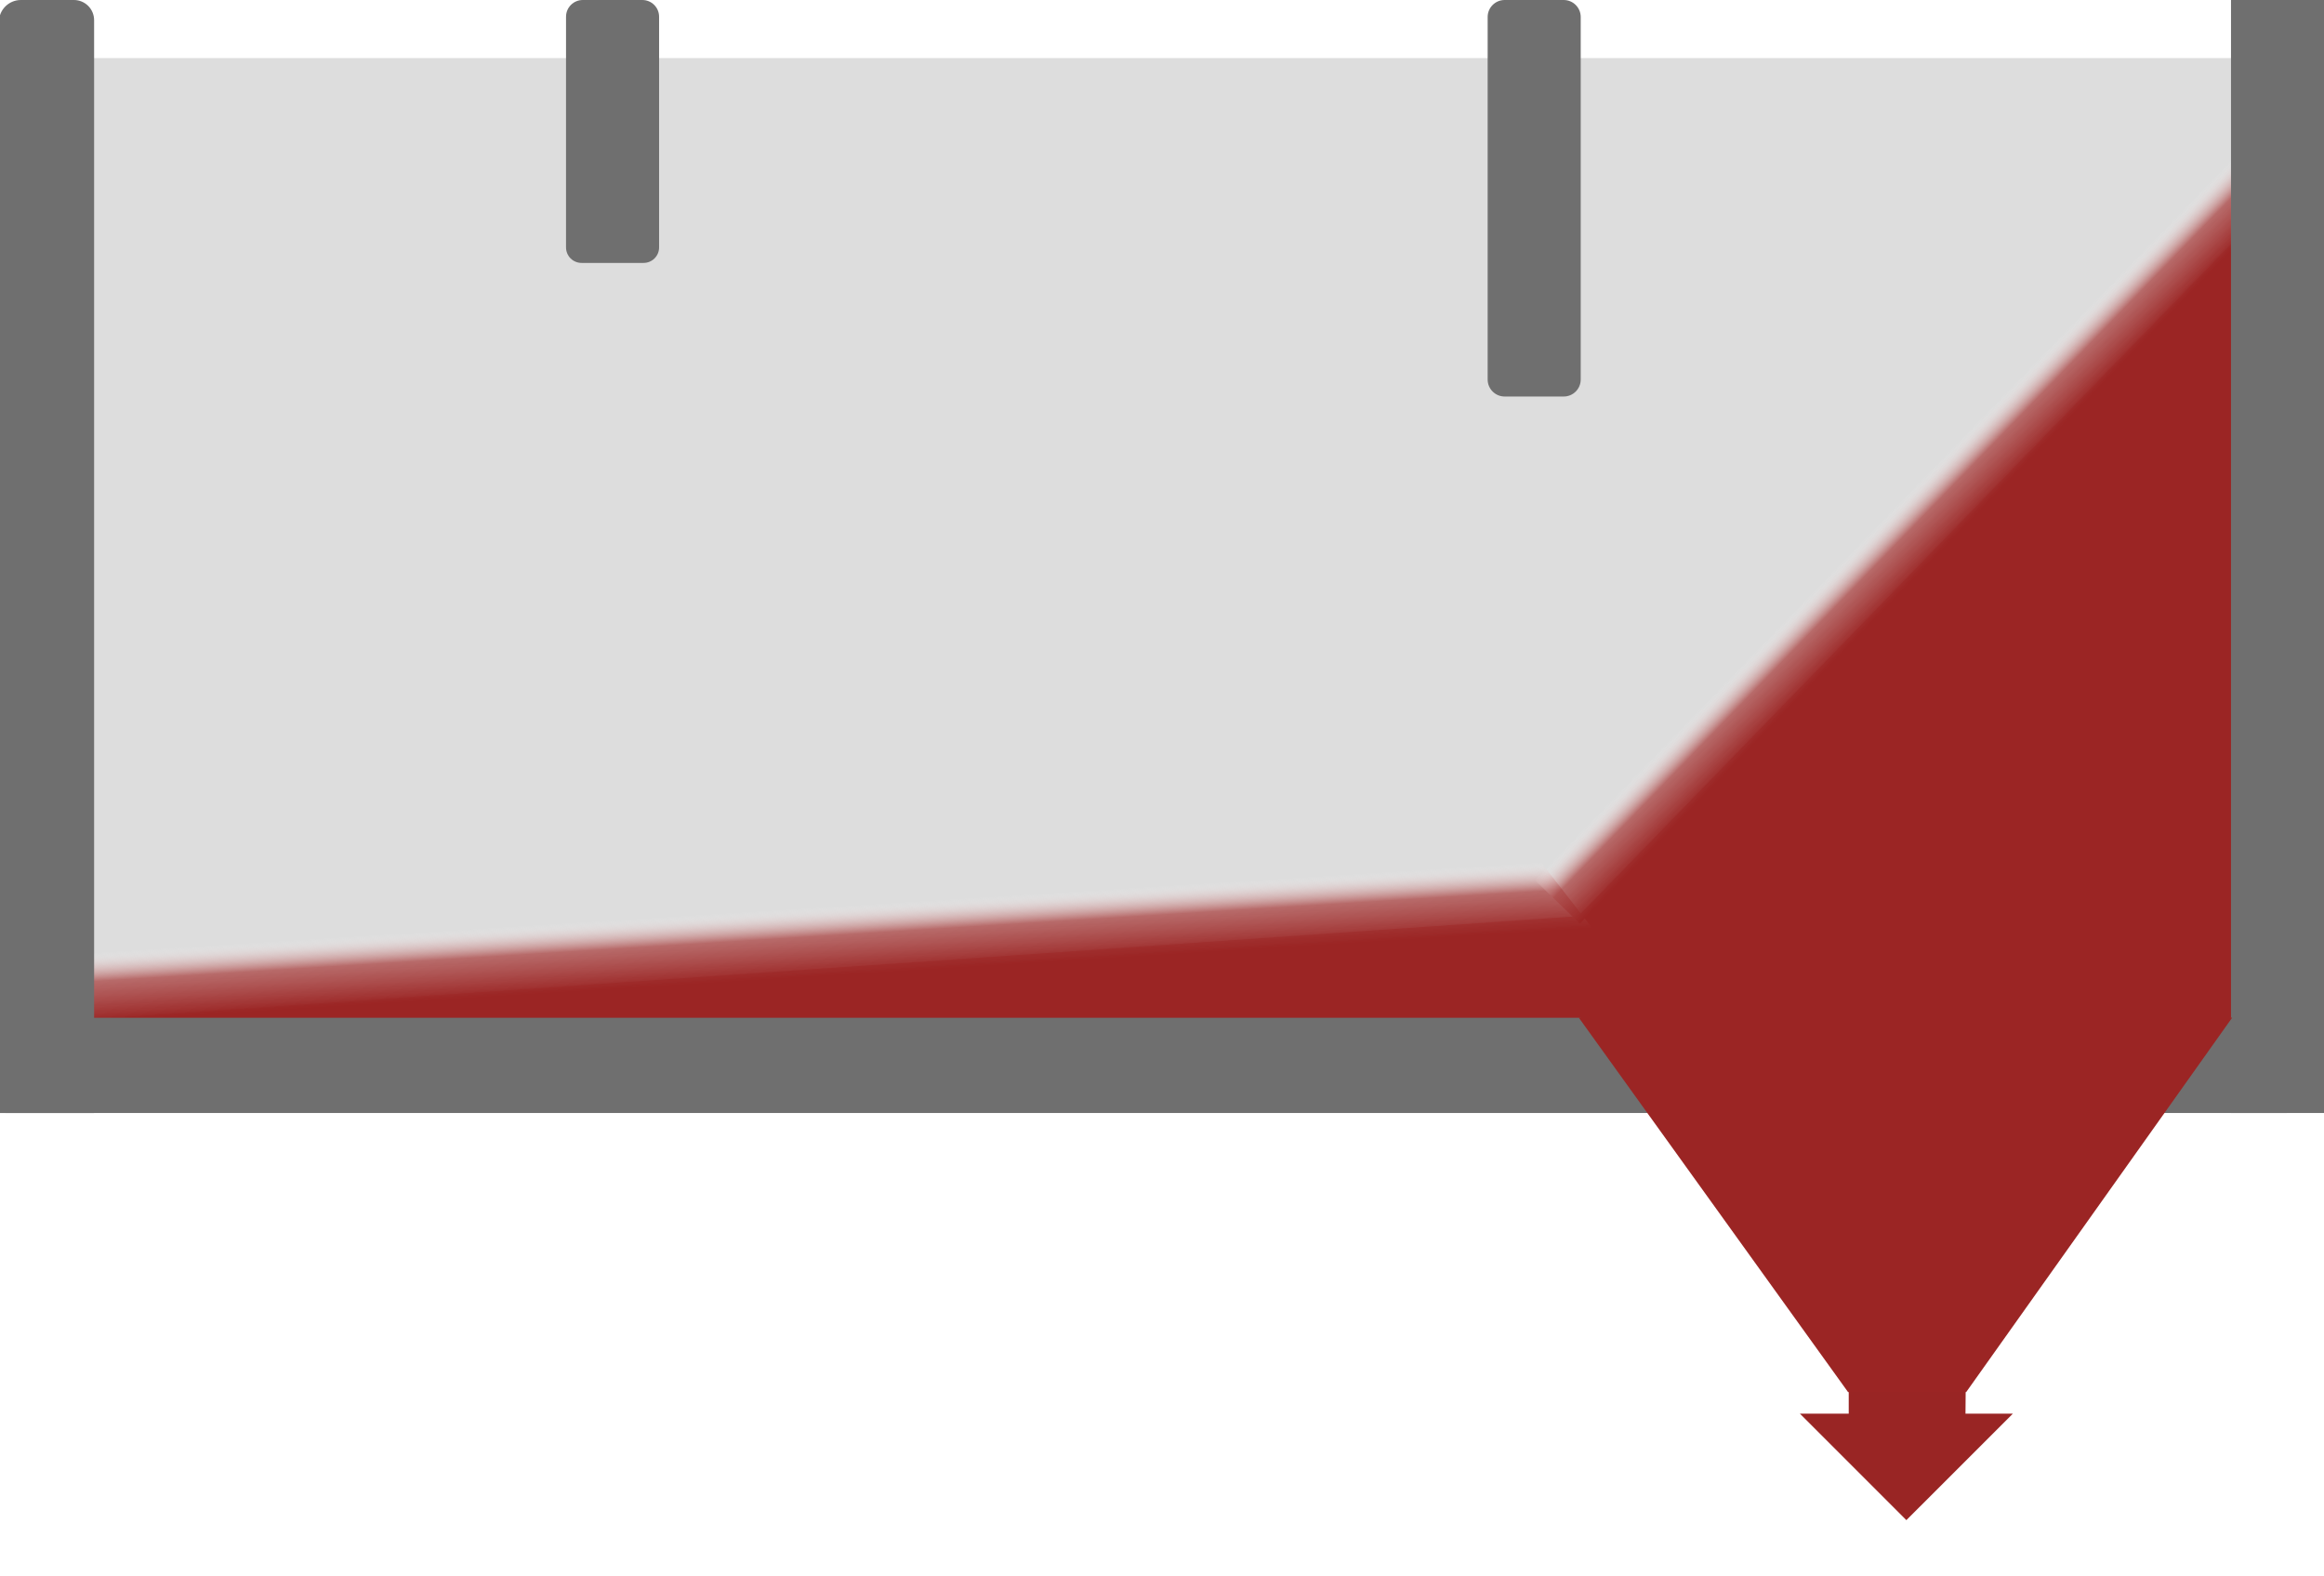
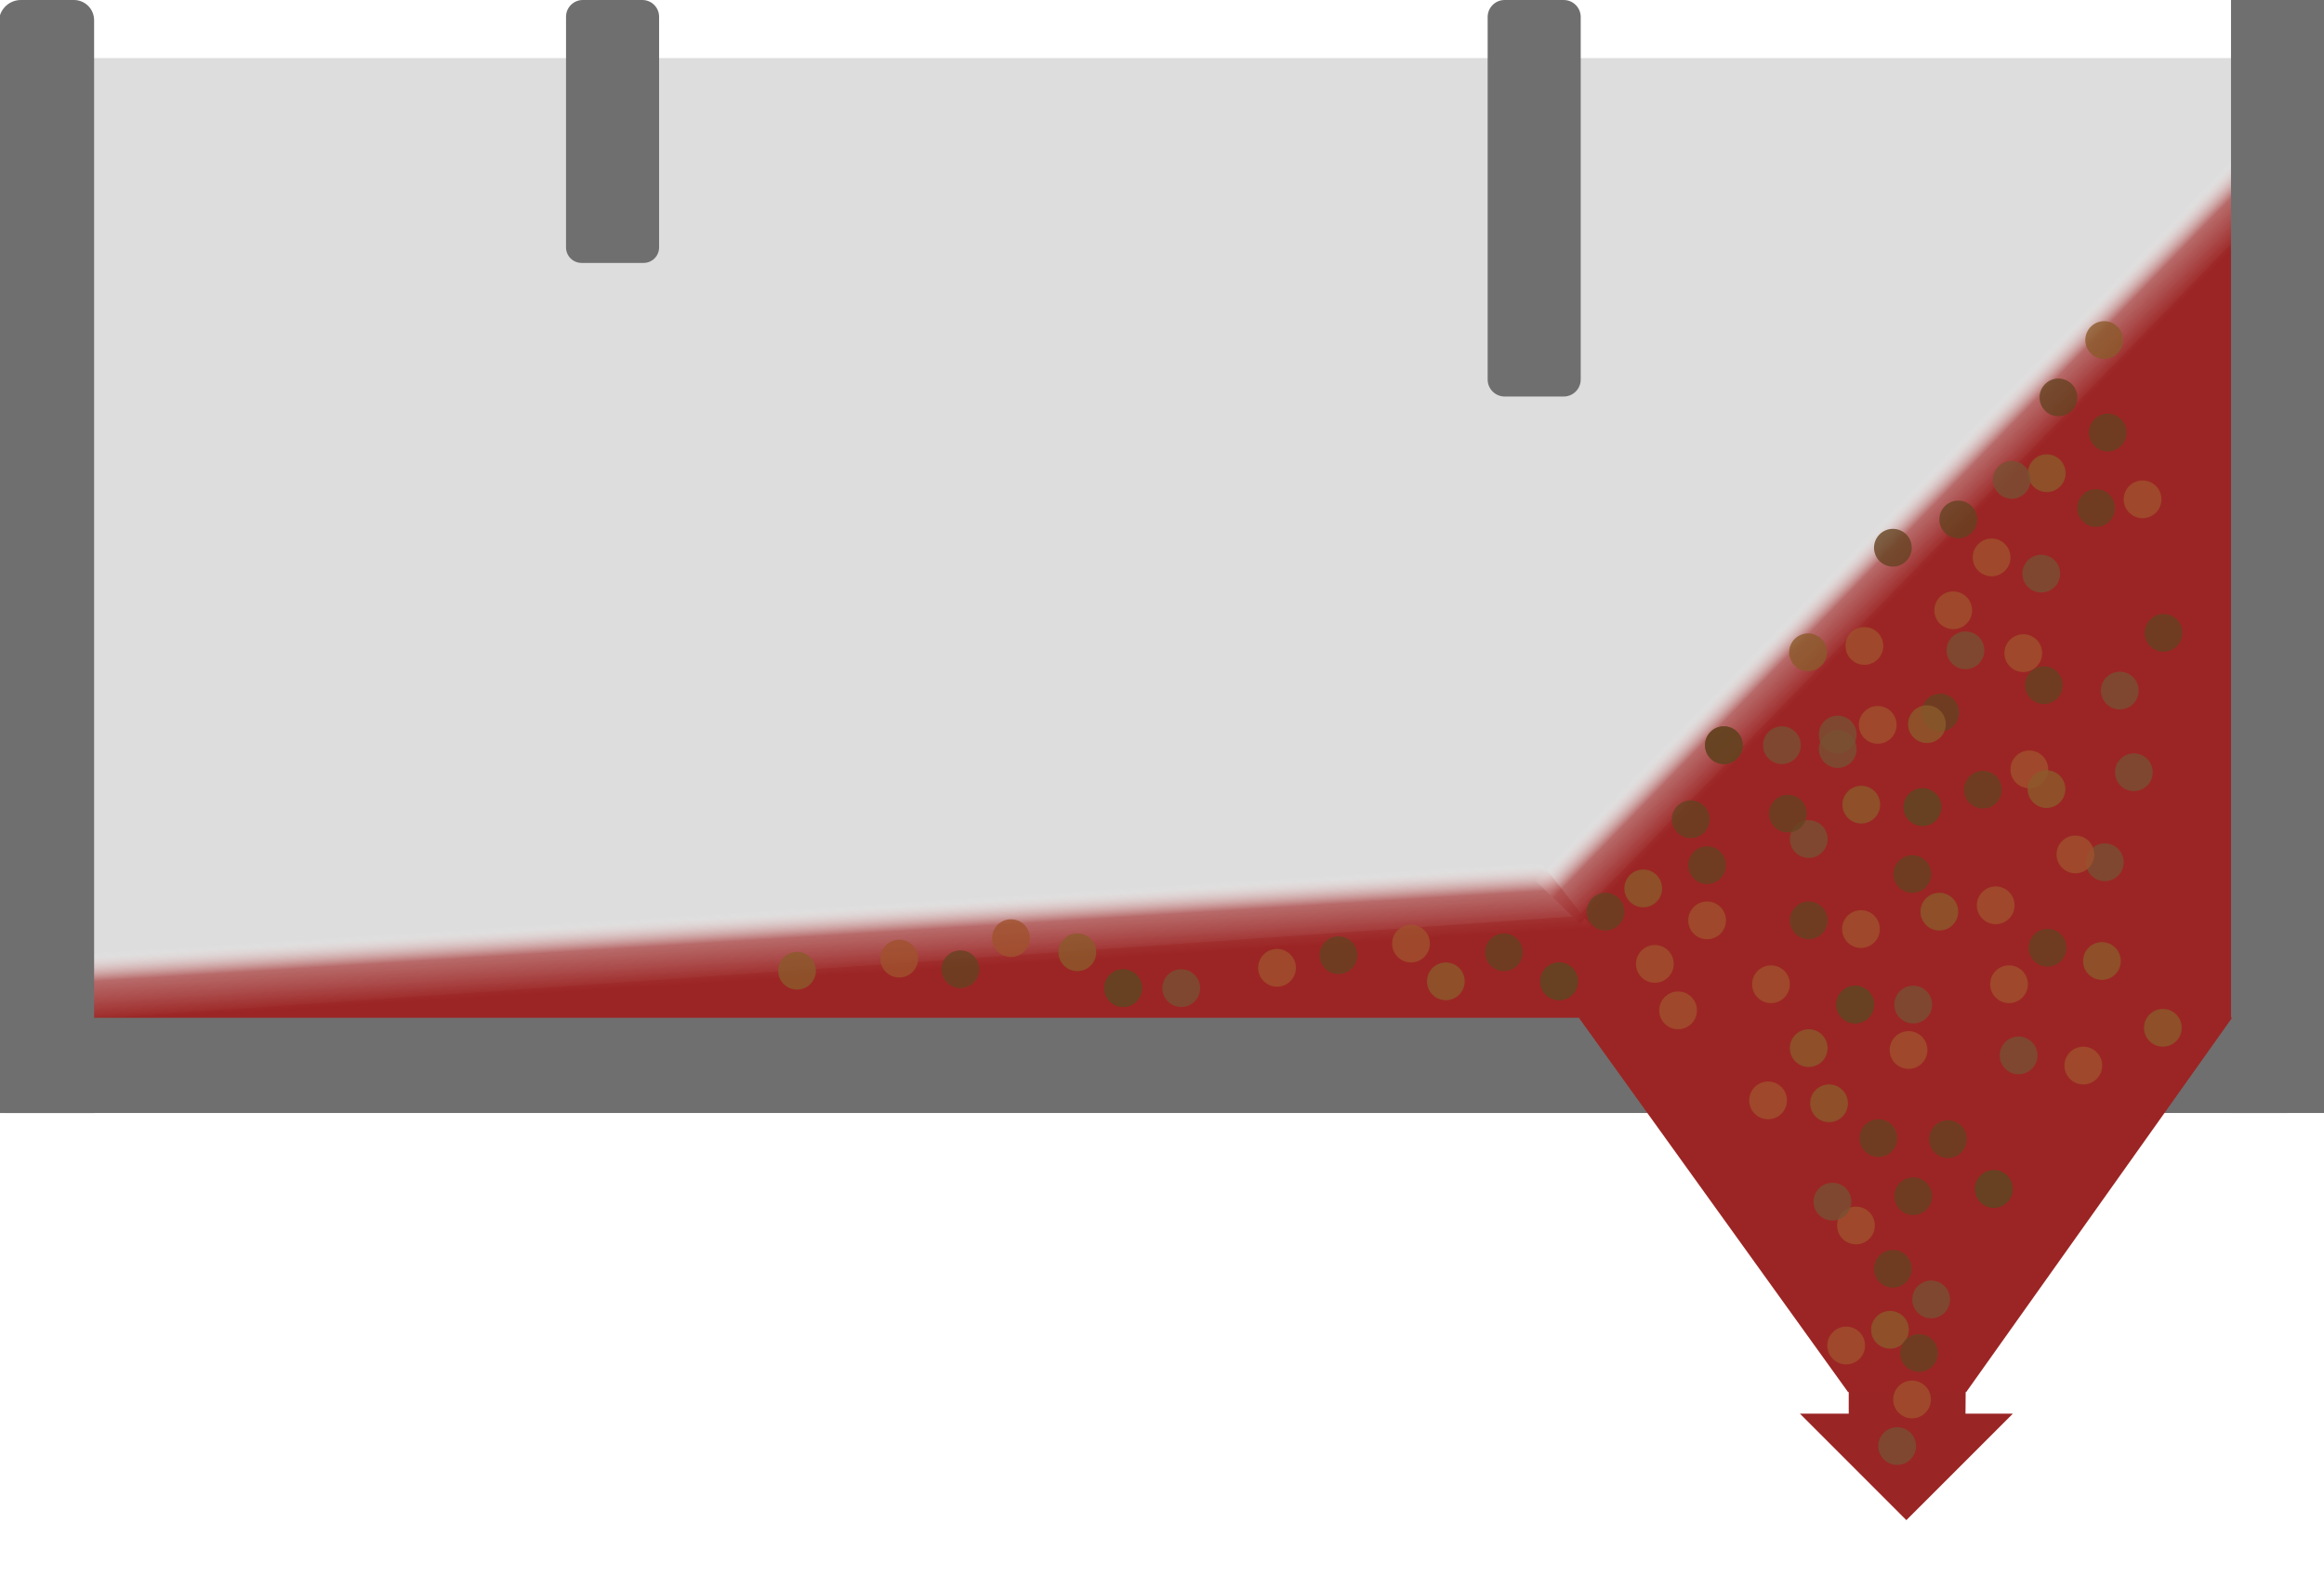
<svg xmlns="http://www.w3.org/2000/svg" width="100%" height="100%" viewBox="0 0 708 480" version="1.1" xml:space="preserve" style="fill-rule:evenodd;clip-rule:evenodd;stroke-linejoin:round;stroke-miterlimit:2;">
-   <g transform="matrix(1,0,0,1,-0.33,0)">
-     <g transform="matrix(1,0,0,1.152869,0,-47.66616)">
-       <rect x="28.35" y="56.69" width="651.97" height="255.12" style="fill:rgb(221,221,221);" />
-     </g>
-     <g transform="matrix(1,0,0,1,0,-58)">
-       <path d="M599.11,488.57L599.3,465.6L563.54,465.6L563.54,488.57L548.66,488.57L581.1,521.01L613.55,488.57L599.11,488.57Z" style="fill:rgb(153,37,36);fill-rule:nonzero;" />
-     </g>
-     <g transform="matrix(1,0,0,0.470837,-54,0)">
-       <path d="M250.025,0C251.376,0 252.672,1.14 253.628,3.17C254.583,5.199 255.12,7.952 255.12,10.822C255.12,41.74 255.12,130.155 255.12,160.057C255.12,162.715 254.623,165.265 253.738,167.144C252.853,169.024 251.652,170.08 250.401,170.08L231.489,170.08C230.238,170.08 229.037,169.024 228.152,167.144C227.267,165.265 226.77,162.715 226.77,160.057L226.77,10.822C226.77,7.952 227.307,5.199 228.262,3.17C229.218,1.14 230.514,0 231.865,-0C237.003,0 244.887,0 250.025,0Z" style="fill:rgb(111,111,111);" />
-     </g>
-     <g transform="matrix(1,0,0,0.532566,0,0)">
-       <path d="M476.711,0C479.571,0 481.89,4.354 481.89,9.725C481.89,46.91 481.89,179.86 481.89,217.045C481.89,222.416 479.571,226.77 476.711,226.77C471.6,226.77 463.83,226.77 458.719,226.77C455.859,226.77 453.54,222.416 453.54,217.045C453.54,179.86 453.54,46.91 453.54,9.725C453.54,4.354 455.859,0 458.719,0C463.83,0 471.6,0 476.711,0Z" style="fill:rgb(111,111,111);" />
-     </g>
-     <g transform="matrix(1,0,0,1.017716,0,-7.506555)">
-       <path d="M680.31,311.81L598.3,423.72L563.54,423.72L483.22,313.775L28.187,312.382L481.155,281.578L680.31,80.127L680.31,311.81Z" style="fill:rgb(155,37,36);fill-rule:nonzero;" />
-     </g>
-     <g transform="matrix(0.009961,0.158814,-4.016147,0.251906,1060.818,148.626)">
-       <path d="M615.967,144.76L614,259L482,259L478.066,148.48L615.967,144.76Z" style="fill:url(#_Linear1);" />
+   <g>
+     <g transform="matrix(1,0,0,1,-0.33,0)">
+       <g transform="matrix(1,0,0,1.152869,0,-47.66616)">
+         <rect x="28.35" y="56.69" width="651.97" height="255.12" style="fill:rgb(221,221,221);" />
+       </g>
+       <g transform="matrix(1,0,0,1,0,-58)">
+         <path d="M599.11,488.57L599.3,465.6L563.54,465.6L563.54,488.57L548.66,488.57L581.1,521.01L613.55,488.57L599.11,488.57Z" style="fill:rgb(153,37,36);fill-rule:nonzero;" />
+       </g>
+       <g transform="matrix(1,0,0,0.470837,-54,0)">
+         <path d="M250.025,0C251.376,0 252.672,1.14 253.628,3.17C254.583,5.199 255.12,7.952 255.12,10.822C255.12,41.74 255.12,130.155 255.12,160.057C255.12,162.715 254.623,165.265 253.738,167.144C252.853,169.024 251.652,170.08 250.401,170.08L231.489,170.08C230.238,170.08 229.037,169.024 228.152,167.144C227.267,165.265 226.77,162.715 226.77,160.057L226.77,10.822C226.77,7.952 227.307,5.199 228.262,3.17C229.218,1.14 230.514,0 231.865,-0C237.003,0 244.887,0 250.025,0Z" style="fill:rgb(111,111,111);" />
+       </g>
+       <g transform="matrix(1,0,0,0.532566,0,0)">
+         <path d="M476.711,0C479.571,0 481.89,4.354 481.89,9.725C481.89,46.91 481.89,179.86 481.89,217.045C481.89,222.416 479.571,226.77 476.711,226.77C471.6,226.77 463.83,226.77 458.719,226.77C455.859,226.77 453.54,222.416 453.54,217.045C453.54,179.86 453.54,46.91 453.54,9.725C453.54,4.354 455.859,0 458.719,0C463.83,0 471.6,0 476.711,0Z" style="fill:rgb(111,111,111);" />
+       </g>
+       <g transform="matrix(1,0,0,1.017716,0,-7.506555)">
+         <path d="M680.31,311.81L598.3,423.72L563.54,423.72L483.22,313.775L28.187,312.382L481.155,281.578L680.31,80.127L680.31,311.81Z" style="fill:rgb(155,37,36);fill-rule:nonzero;" />
+       </g>
+       <g transform="matrix(0.009961,0.158814,-4.016147,0.251906,1060.818,148.626)">
+         <path d="M615.967,144.76L614,259L482,259L478.066,148.48L615.967,144.76Z" style="fill:url(#_Linear1);" />
+       </g>
+     </g>
+     <g transform="matrix(0.104737,0.101406,-1.920574,1.983657,914.4141,-294.7007)">
+       <rect x="482" y="146" width="132" height="113" style="fill:url(#_Linear2);" />
+     </g>
+     <g transform="matrix(0,-1,2.074627,0,-8.703134,339)">
+       <rect x="0" y="5" width="29" height="335" style="fill:rgb(111,111,111);" />
+     </g>
+     <g transform="matrix(1,0,0,1.01194,-0.33,-5.059701)">
+       <path d="M22.855,5C24.485,5 26.048,5.64 27.2,6.779C28.353,7.917 29,9.462 29,11.072L29,340L0,340L0,11.619C0,7.964 2.999,5 6.698,5C11.571,5 18.117,5 22.855,5Z" style="fill:rgb(111,111,111);" />
+     </g>
+     <g transform="matrix(1,0,0,1.01194,679.67,-5.059701)">
+       <rect x="0" y="5" width="29" height="335" style="fill:rgb(111,111,111);" />
+     </g>
+     <g transform="matrix(-1,0,-0,-1,1040,739)">
+       <path d="M559,429C491.479,445.014 425.213,444.1 360,429L441,315L477,315L559,429Z" style="fill:rgb(155,37,36);" />
    </g>
  </g>
-   <g transform="matrix(0.104737,0.101406,-1.920574,1.983657,914.4141,-294.7007)">
-     <rect x="482" y="146" width="132" height="113" style="fill:url(#_Linear2);" />
-   </g>
-   <g transform="matrix(0,-1,2.074627,0,-8.703134,339)">
-     <rect x="0" y="5" width="29" height="335" style="fill:rgb(111,111,111);" />
-   </g>
-   <g transform="matrix(1,0,0,1.01194,-0.33,-5.059701)">
-     <path d="M22.855,5C24.485,5 26.048,5.64 27.2,6.779C28.353,7.917 29,9.462 29,11.072L29,340L0,340L0,11.619C0,7.964 2.999,5 6.698,5C11.571,5 18.117,5 22.855,5Z" style="fill:rgb(111,111,111);" />
-   </g>
-   <g transform="matrix(1,0,0,1.01194,679.67,-5.059701)">
-     <rect x="0" y="5" width="29" height="335" style="fill:rgb(111,111,111);" />
-   </g>
-   <g transform="matrix(-1,0,-0,-1,1040,739)">
-     <path d="M559,429C491.479,445.014 425.213,444.1 360,429L441,315L477,315L559,429Z" style="fill:rgb(155,37,36);" />
+   <g id="レイヤー1">
+     <g transform="matrix(0.884395,0,0,0.884395,476.2892,194.9828)">
+       <circle cx="70.5" cy="158.5" r="6.5" style="fill:rgb(160,82,45);fill-opacity:0.8;" />
+     </g>
+     <g transform="matrix(0.884395,0,0,0.884395,494.8615,195.8672)">
+       <circle cx="70.5" cy="158.5" r="6.5" style="fill:rgb(139,90,43);fill-opacity:0.8;" />
+     </g>
+     <g transform="matrix(0.884395,0,0,0.884395,549.694,159.607)">
+       <circle cx="70.5" cy="158.5" r="6.5" style="fill:rgb(160,82,45);fill-opacity:0.8;" />
+     </g>
+     <g transform="matrix(0.884395,0,0,0.884395,577.9946,152.5319)">
+       <circle cx="70.5" cy="158.5" r="6.5" style="fill:rgb(139,90,43);fill-opacity:0.8;" />
+     </g>
+     <g transform="matrix(0.884395,0,0,0.884395,502.821,165.7978)">
+       <circle cx="70.5" cy="158.5" r="6.5" style="fill:rgb(101,67,33);fill-opacity:0.8;" />
+     </g>
+     <g transform="matrix(0.884395,0,0,0.884395,561.4338,148.4857)">
+       <circle cx="70.5" cy="158.5" r="6.5" style="fill:rgb(101,67,33);fill-opacity:0.8;" />
+     </g>
+     <g transform="matrix(0.884395,0,0,0.884395,520.5089,224.1679)">
+       <circle cx="70.5" cy="158.5" r="6.5" style="fill:rgb(101,67,33);fill-opacity:0.8;" />
+     </g>
+     <g transform="matrix(0.884395,0,0,0.884395,502.821,165.7978)">
+       <circle cx="70.5" cy="158.5" r="6.5" style="fill:rgb(101,67,33);fill-opacity:0.8;" />
+     </g>
+     <g transform="matrix(0.884395,0,0,0.884395,509.8962,206.48)">
+       <circle cx="70.5" cy="158.5" r="6.5" style="fill:rgb(101,67,33);fill-opacity:0.8;" />
+     </g>
+     <g transform="matrix(0.884395,0,0,0.884395,514.3182,246.2777)">
+       <circle cx="70.5" cy="158.5" r="6.5" style="fill:rgb(101,67,33);fill-opacity:0.8;" />
+     </g>
+     <g transform="matrix(0.884395,0,0,0.884395,541.7344,100.3525)">
+       <circle cx="70.5" cy="158.5" r="6.5" style="fill:rgb(101,67,33);fill-opacity:0.8;" />
+     </g>
+     <g transform="matrix(0.884395,0,0,0.884395,596.5669,172.8729)">
+       <circle cx="70.5" cy="158.5" r="6.5" style="fill:rgb(139,90,43);fill-opacity:0.8;" />
+     </g>
+     <g transform="matrix(0.884395,0,0,0.884395,488.6707,140.1503)">
+       <circle cx="70.5" cy="158.5" r="6.5" style="fill:rgb(101,67,33);fill-opacity:0.8;" />
+     </g>
+     <g transform="matrix(0.884395,0,0,0.884395,528.4685,137.4971)">
+       <circle cx="70.5" cy="158.5" r="6.5" style="fill:rgb(139,90,43);fill-opacity:0.8;" />
+     </g>
+     <g transform="matrix(0.884395,0,0,0.884395,504.5898,142.8035)">
+       <circle cx="70.5" cy="158.5" r="6.5" style="fill:rgb(160,82,45);fill-opacity:0.8;" />
+     </g>
+     <g transform="matrix(0.884395,0,0,0.884395,519.0812,179.6417)">
+       <circle cx="70.5" cy="158.5" r="6.5" style="fill:rgb(160,82,45);fill-opacity:0.8;" />
+     </g>
+     <g transform="matrix(0.884395,0,0,0.884395,590.3762,11.91303)">
+       <circle cx="70.5" cy="158.5" r="6.5" style="fill:rgb(160,82,45);fill-opacity:0.8;" />
+     </g>
+     <g transform="matrix(0.884395,0,0,0.884395,555.8848,94.16178)">
+       <circle cx="70.5" cy="158.5" r="6.5" style="fill:rgb(160,82,45);fill-opacity:0.8;" />
+     </g>
+     <g transform="matrix(0.884395,0,0,0.884395,520.5089,165.7978)">
+       <circle cx="70.5" cy="158.5" r="6.5" style="fill:rgb(120,80,50);fill-opacity:0.8;" />
+     </g>
+     <g transform="matrix(-0.866103,0.178943,-0.178943,-0.866103,654.8408,497.9234)">
+       <circle cx="70.5" cy="158.5" r="6.5" style="fill:rgb(160,82,45);fill-opacity:0.8;" />
+     </g>
+     <g transform="matrix(-0.866103,0.178943,-0.178943,-0.866103,696.8385,486.7987)">
+       <circle cx="70.5" cy="158.5" r="6.5" style="fill:rgb(101,67,33);fill-opacity:0.8;" />
+     </g>
+     <g transform="matrix(-0.866103,0.178943,-0.178943,-0.866103,682.8664,471.6239)">
+       <circle cx="70.5" cy="158.5" r="6.5" style="fill:rgb(101,67,33);fill-opacity:0.8;" />
+     </g>
+     <g transform="matrix(-0.866103,0.178943,-0.178943,-0.866103,696.8385,486.7987)">
+       <circle cx="70.5" cy="158.5" r="6.5" style="fill:rgb(101,67,33);fill-opacity:0.8;" />
+     </g>
+     <g transform="matrix(-0.866103,0.178943,-0.178943,-0.866103,724.0997,449.2141)">
+       <circle cx="70.5" cy="158.5" r="6.5" style="fill:rgb(160,82,45);fill-opacity:0.8;" />
+     </g>
+     <g transform="matrix(0.884395,0,0,0.884395,513.4338,264.85)">
+       <circle cx="70.5" cy="158.5" r="6.5" style="fill:rgb(139,90,43);fill-opacity:0.8;" />
+     </g>
+     <g transform="matrix(0.884395,0,0,0.884395,522.2777,271.9252)">
+       <circle cx="70.5" cy="158.5" r="6.5" style="fill:rgb(101,67,33);fill-opacity:0.8;" />
+     </g>
+     <g transform="matrix(-0.866103,0.178943,-0.178943,-0.866103,671.9204,550.9195)">
+       <circle cx="70.5" cy="158.5" r="6.5" style="fill:rgb(160,82,45);fill-opacity:0.8;" />
+     </g>
+     <g transform="matrix(-0.866103,0.178943,-0.178943,-0.866103,677.7477,520.447)">
+       <circle cx="70.5" cy="158.5" r="6.5" style="fill:rgb(120,80,50);fill-opacity:0.8;" />
+     </g>
+     <g transform="matrix(0.884395,0,0,0.884395,587.723,95.04617)">
+       <circle cx="70.5" cy="158.5" r="6.5" style="fill:rgb(120,80,50);fill-opacity:0.8;" />
+     </g>
+     <g transform="matrix(0.884395,0,0,0.884395,536.4281,57.90157)">
+       <circle cx="70.5" cy="158.5" r="6.5" style="fill:rgb(120,80,50);fill-opacity:0.8;" />
+     </g>
+     <g transform="matrix(0.884395,0,0,0.884395,578.879,122.4624)">
+       <circle cx="70.5" cy="158.5" r="6.5" style="fill:rgb(120,80,50);fill-opacity:0.8;" />
+     </g>
+     <g transform="matrix(0.884395,0,0,0.884395,426.7631,137.4971)">
+       <circle cx="70.5" cy="158.5" r="6.5" style="fill:rgb(101,67,33);fill-opacity:0.8;" />
+     </g>
+     <g transform="matrix(0.884395,0,0,0.884395,367.5086,147.2255)">
+       <circle cx="70.5" cy="158.5" r="6.5" style="fill:rgb(160,82,45);fill-opacity:0.8;" />
+     </g>
+     <g transform="matrix(0.884395,0,0,0.884395,561.1911,3.95347)">
+       <circle cx="70.5" cy="158.5" r="6.5" style="fill:rgb(139,90,43);fill-opacity:0.8;" />
+     </g>
+     <g transform="matrix(0.884395,0,0,0.884395,457.7169,140.1503)">
+       <circle cx="70.5" cy="158.5" r="6.5" style="fill:rgb(160,82,45);fill-opacity:0.8;" />
+     </g>
+     <g transform="matrix(0.884395,0,0,0.884395,488.6707,179.0637)">
+       <circle cx="70.5" cy="158.5" r="6.5" style="fill:rgb(139,90,43);fill-opacity:0.8;" />
+     </g>
+     <g transform="matrix(0.884395,0,0,0.884395,412.6127,158.7226)">
+       <circle cx="70.5" cy="158.5" r="6.5" style="fill:rgb(101,67,33);fill-opacity:0.8;" />
+     </g>
+     <g transform="matrix(0.884395,0,0,0.884395,579.7634,-8.428062)">
+       <circle cx="70.5" cy="158.5" r="6.5" style="fill:rgb(101,67,33);fill-opacity:0.8;" />
+     </g>
+     <g transform="matrix(0.884395,0,0,0.884395,560.3067,68.51432)">
+       <circle cx="70.5" cy="158.5" r="6.5" style="fill:rgb(101,67,33);fill-opacity:0.8;" />
+     </g>
+     <g transform="matrix(0.884395,0,0,0.884395,412.6127,158.7226)">
+       <circle cx="70.5" cy="158.5" r="6.5" style="fill:rgb(101,67,33);fill-opacity:0.8;" />
+     </g>
+     <g transform="matrix(0.884395,0,0,0.884395,576.2258,14.56621)">
+       <circle cx="70.5" cy="158.5" r="6.5" style="fill:rgb(101,67,33);fill-opacity:0.8;" />
+     </g>
+     <g transform="matrix(0.884395,0,0,0.884395,457.7169,123.3468)">
+       <circle cx="70.5" cy="158.5" r="6.5" style="fill:rgb(101,67,33);fill-opacity:0.8;" />
+     </g>
+     <g transform="matrix(0.884395,0,0,0.884395,378.1213,158.7226)">
+       <circle cx="70.5" cy="158.5" r="6.5" style="fill:rgb(139,90,43);fill-opacity:0.8;" />
+     </g>
+     <g transform="matrix(0.884395,0,0,0.884395,395.8092,149.8787)">
+       <circle cx="70.5" cy="158.5" r="6.5" style="fill:rgb(101,67,33);fill-opacity:0.8;" />
+     </g>
+     <g transform="matrix(0.884395,0,0,0.884395,438.2602,130.422)">
+       <circle cx="70.5" cy="158.5" r="6.5" style="fill:rgb(139,90,43);fill-opacity:0.8;" />
+     </g>
+     <g transform="matrix(0.884395,0,0,0.884395,441.7978,153.4162)">
+       <circle cx="70.5" cy="158.5" r="6.5" style="fill:rgb(160,82,45);fill-opacity:0.8;" />
+     </g>
+     <g transform="matrix(0.884395,0,0,0.884395,448.8729,167.5666)">
+       <circle cx="70.5" cy="158.5" r="6.5" style="fill:rgb(160,82,45);fill-opacity:0.8;" />
+     </g>
+     <g transform="matrix(0.884395,0,0,0.884395,544.3876,29.60093)">
+       <circle cx="70.5" cy="158.5" r="6.5" style="fill:rgb(160,82,45);fill-opacity:0.8;" />
+     </g>
+     <g transform="matrix(0.884395,0,0,0.884395,477.1736,159.607)">
+       <circle cx="70.5" cy="158.5" r="6.5" style="fill:rgb(160,82,45);fill-opacity:0.8;" />
+     </g>
+     <g transform="matrix(0.884395,0,0,0.884395,495.9019,225.8268)">
+       <circle cx="70.5" cy="158.5" r="6.5" style="fill:rgb(120,80,50);fill-opacity:0.8;" />
+     </g>
+     <g transform="matrix(0.884395,0,0,0.884395,497.5147,87.97101)">
+       <circle cx="70.5" cy="158.5" r="6.5" style="fill:rgb(120,80,50);fill-opacity:0.8;" />
+     </g>
+     <g transform="matrix(0.884395,0,0,0.884395,497.5147,83.54903)">
+       <circle cx="70.5" cy="158.5" r="6.5" style="fill:rgb(120,80,50);fill-opacity:0.8;" />
+     </g>
+     <g transform="matrix(0.884395,0,0,0.884395,488.6707,115.3873)">
+       <circle cx="70.5" cy="158.5" r="6.5" style="fill:rgb(120,80,50);fill-opacity:0.8;" />
+     </g>
+     <g transform="matrix(0.681751,0.563356,-0.563356,0.681751,673.4959,112.4682)">
+       <circle cx="70.5" cy="158.5" r="6.5" style="fill:rgb(160,82,45);fill-opacity:0.8;" />
+     </g>
+     <g transform="matrix(0.681751,0.563356,-0.563356,0.681751,626.8961,98.05382)">
+       <circle cx="70.5" cy="158.5" r="6.5" style="fill:rgb(101,67,33);fill-opacity:0.8;" />
+     </g>
+     <g transform="matrix(0.681751,0.563356,-0.563356,0.681751,623.81,118.4491)">
+       <circle cx="70.5" cy="158.5" r="6.5" style="fill:rgb(101,67,33);fill-opacity:0.8;" />
+     </g>
+     <g transform="matrix(0.681751,0.563356,-0.563356,0.681751,626.8961,98.05382)">
+       <circle cx="70.5" cy="158.5" r="6.5" style="fill:rgb(101,67,33);fill-opacity:0.8;" />
+     </g>
+     <g transform="matrix(0.681751,0.563356,-0.563356,0.681751,700.3503,44.97569)">
+       <circle cx="70.5" cy="158.5" r="6.5" style="fill:rgb(101,67,33);fill-opacity:0.8;" />
+     </g>
+     <g transform="matrix(0.681751,0.563356,-0.563356,0.681751,608.2674,97.3084)">
+       <circle cx="70.5" cy="158.5" r="6.5" style="fill:rgb(139,90,43);fill-opacity:0.8;" />
+     </g>
+     <g transform="matrix(0.681751,0.563356,-0.563356,0.681751,632.3254,69.26934)">
+       <circle cx="70.5" cy="158.5" r="6.5" style="fill:rgb(101,67,33);fill-opacity:0.8;" />
+     </g>
+     <g transform="matrix(0.681751,0.563356,-0.563356,0.681751,664.6943,92.57512)">
+       <circle cx="70.5" cy="158.5" r="6.5" style="fill:rgb(139,90,43);fill-opacity:0.8;" />
+     </g>
+     <g transform="matrix(0.681751,0.563356,-0.563356,0.681751,657.6153,51.16001)">
+       <circle cx="70.5" cy="158.5" r="6.5" style="fill:rgb(160,82,45);fill-opacity:0.8;" />
+     </g>
+     <g transform="matrix(0.681751,0.563356,-0.563356,0.681751,649.2143,127.9689)">
+       <circle cx="70.5" cy="158.5" r="6.5" style="fill:rgb(160,82,45);fill-opacity:0.8;" />
+     </g>
+     <g transform="matrix(0.681751,0.563356,-0.563356,0.681751,656.1916,173.6806)">
+       <circle cx="70.5" cy="158.5" r="6.5" style="fill:rgb(120,80,50);fill-opacity:0.8;" />
+     </g>
+     <g transform="matrix(0.884395,0,0,0.884395,265.8615,149.8672)">
+       <circle cx="70.5" cy="158.5" r="6.5" style="fill:rgb(139,90,43);fill-opacity:0.8;" />
+     </g>
+     <g transform="matrix(0.884395,0,0,0.884395,326.694,154.607)">
+       <circle cx="70.5" cy="158.5" r="6.5" style="fill:rgb(160,82,45);fill-opacity:0.8;" />
+     </g>
+     <g transform="matrix(0.884395,0,0,0.884395,279.821,160.7978)">
+       <circle cx="70.5" cy="158.5" r="6.5" style="fill:rgb(101,67,33);fill-opacity:0.8;" />
+     </g>
+     <g transform="matrix(0.884395,0,0,0.884395,279.821,160.7978)">
+       <circle cx="70.5" cy="158.5" r="6.5" style="fill:rgb(101,67,33);fill-opacity:0.8;" />
+     </g>
+     <g transform="matrix(0.884395,0,0,0.884395,180.4685,155.4971)">
+       <circle cx="70.5" cy="158.5" r="6.5" style="fill:rgb(139,90,43);fill-opacity:0.8;" />
+     </g>
+     <g transform="matrix(0.884395,0,0,0.884395,211.5898,151.8035)">
+       <circle cx="70.5" cy="158.5" r="6.5" style="fill:rgb(160,82,45);fill-opacity:0.8;" />
+     </g>
+     <g transform="matrix(0.884395,0,0,0.884395,500.0812,269.6417)">
+       <circle cx="70.5" cy="158.5" r="6.5" style="fill:rgb(160,82,45);fill-opacity:0.8;" />
+     </g>
+     <g transform="matrix(0.884395,0,0,0.884395,297.5089,160.7978)">
+       <circle cx="70.5" cy="158.5" r="6.5" style="fill:rgb(120,80,50);fill-opacity:0.8;" />
+     </g>
+     <g transform="matrix(0.681751,0.563356,-0.563356,0.681751,333.81,147.4491)">
+       <circle cx="70.5" cy="158.5" r="6.5" style="fill:rgb(101,67,33);fill-opacity:0.8;" />
+     </g>
+     <g transform="matrix(0.681751,0.563356,-0.563356,0.681751,349.2143,137.9689)">
+       <circle cx="70.5" cy="158.5" r="6.5" style="fill:rgb(160,82,45);fill-opacity:0.8;" />
+     </g>
+     <g transform="matrix(0.681751,0.563356,-0.563356,0.681751,619.1916,292.6806)">
+       <circle cx="70.5" cy="158.5" r="6.5" style="fill:rgb(120,80,50);fill-opacity:0.8;" />
+     </g>
+     <g transform="matrix(0.681751,0.563356,-0.563356,0.681751,628.2636,72.79648)">
+       <circle cx="70.5" cy="158.5" r="6.5" style="fill:rgb(139,90,43);fill-opacity:0.8;" />
+     </g>
+     <g transform="matrix(0.884395,0,0,0.884395,509.694,80.60702)">
+       <circle cx="70.5" cy="158.5" r="6.5" style="fill:rgb(160,82,45);fill-opacity:0.8;" />
+     </g>
+     <g transform="matrix(0.884395,0,0,0.884395,462.821,86.79778)">
+       <circle cx="70.5" cy="158.5" r="6.5" style="fill:rgb(101,67,33);fill-opacity:0.8;" />
+     </g>
+     <g transform="matrix(0.884395,0,0,0.884395,462.821,86.79778)">
+       <circle cx="70.5" cy="158.5" r="6.5" style="fill:rgb(101,67,33);fill-opacity:0.8;" />
+     </g>
+     <g transform="matrix(0.884395,0,0,0.884395,452.7344,109.3525)">
+       <circle cx="70.5" cy="158.5" r="6.5" style="fill:rgb(101,67,33);fill-opacity:0.8;" />
+     </g>
+     <g transform="matrix(0.884395,0,0,0.884395,488.4685,58.49714)">
+       <circle cx="70.5" cy="158.5" r="6.5" style="fill:rgb(139,90,43);fill-opacity:0.8;" />
+     </g>
+     <g transform="matrix(0.884395,0,0,0.884395,480.5089,86.79778)">
+       <circle cx="70.5" cy="158.5" r="6.5" style="fill:rgb(120,80,50);fill-opacity:0.8;" />
+     </g>
+     <g transform="matrix(0.884395,0,0,0.884395,550.5147,5.971009)">
+       <circle cx="70.5" cy="158.5" r="6.5" style="fill:rgb(120,80,50);fill-opacity:0.8;" />
+     </g>
+     <g transform="matrix(0.884395,0,0,0.884395,559.5147,34.54903)">
+       <circle cx="70.5" cy="158.5" r="6.5" style="fill:rgb(120,80,50);fill-opacity:0.8;" />
+     </g>
+     <g transform="matrix(0.681751,0.563356,-0.563356,0.681751,585.8961,100.0538)">
+       <circle cx="70.5" cy="158.5" r="6.5" style="fill:rgb(101,67,33);fill-opacity:0.8;" />
+     </g>
+     <g transform="matrix(0.681751,0.563356,-0.563356,0.681751,637.81,10.44911)">
+       <circle cx="70.5" cy="158.5" r="6.5" style="fill:rgb(101,67,33);fill-opacity:0.8;" />
+     </g>
+     <g transform="matrix(0.681751,0.563356,-0.563356,0.681751,617.8961,19.05382)">
+       <circle cx="70.5" cy="158.5" r="6.5" style="fill:rgb(101,67,33);fill-opacity:0.8;" />
+     </g>
+     <g transform="matrix(0.681751,0.563356,-0.563356,0.681751,668.3254,-26.73066)">
+       <circle cx="70.5" cy="158.5" r="6.5" style="fill:rgb(101,67,33);fill-opacity:0.8;" />
+     </g>
+     <g transform="matrix(0.681751,0.563356,-0.563356,0.681751,609.2143,48.96894)">
+       <circle cx="70.5" cy="158.5" r="6.5" style="fill:rgb(160,82,45);fill-opacity:0.8;" />
+     </g>
+     <g transform="matrix(0.681751,0.563356,-0.563356,0.681751,682.2636,-44.20352)">
+       <circle cx="70.5" cy="158.5" r="6.5" style="fill:rgb(139,90,43);fill-opacity:0.8;" />
+     </g>
+     <g transform="matrix(0.681751,0.563356,-0.563356,0.681751,636.2729,38.11304)">
+       <circle cx="70.5" cy="158.5" r="6.5" style="fill:rgb(160,82,45);fill-opacity:0.8;" />
+     </g>
+     <g transform="matrix(0.681751,0.563356,-0.563356,0.681751,687.0128,62.56184)">
+       <circle cx="70.5" cy="158.5" r="6.5" style="fill:rgb(120,80,50);fill-opacity:0.8;" />
+     </g>
+     <g transform="matrix(0.884395,0,0,0.884395,345.3987,150.7631)">
+       <circle cx="70.5" cy="158.5" r="6.5" style="fill:rgb(101,67,33);fill-opacity:0.8;" />
+     </g>
  </g>
  <defs>
    <linearGradient id="_Linear1" x1="0" y1="0" x2="1" y2="0" gradientUnits="userSpaceOnUse" gradientTransform="matrix(132,0,0,113,482,202.5)">
      <stop offset="0" style="stop-color:white;stop-opacity:0" />
      <stop offset="0.2" style="stop-color:rgb(215,168,168);stop-opacity:0.4" />
      <stop offset="0.42" style="stop-color:rgb(174,79,78);stop-opacity:0.81" />
      <stop offset="1" style="stop-color:rgb(155,37,36);stop-opacity:1" />
    </linearGradient>
    <linearGradient id="_Linear2" x1="0" y1="0" x2="1" y2="0" gradientUnits="userSpaceOnUse" gradientTransform="matrix(132,0,0,113,482,202.5)">
      <stop offset="0" style="stop-color:white;stop-opacity:0" />
      <stop offset="0.2" style="stop-color:rgb(215,168,168);stop-opacity:0.4" />
      <stop offset="0.42" style="stop-color:rgb(174,79,78);stop-opacity:0.81" />
      <stop offset="1" style="stop-color:rgb(155,37,36);stop-opacity:1" />
    </linearGradient>
  </defs>
</svg>
